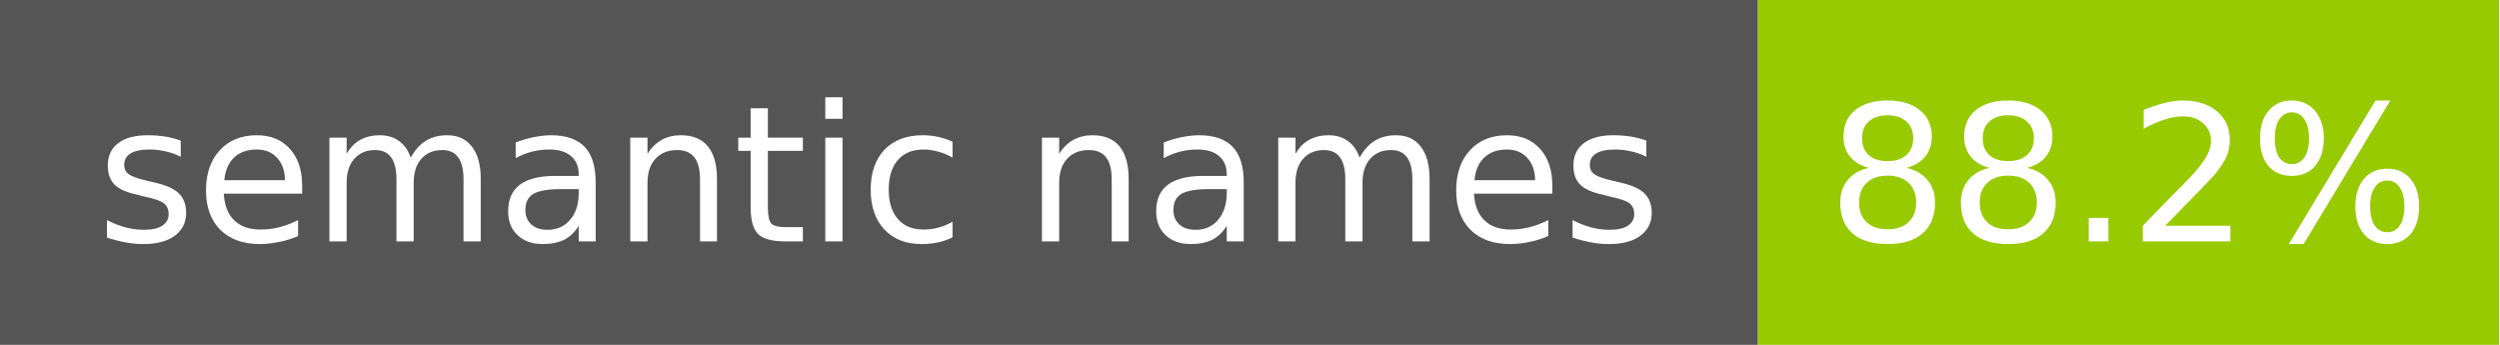
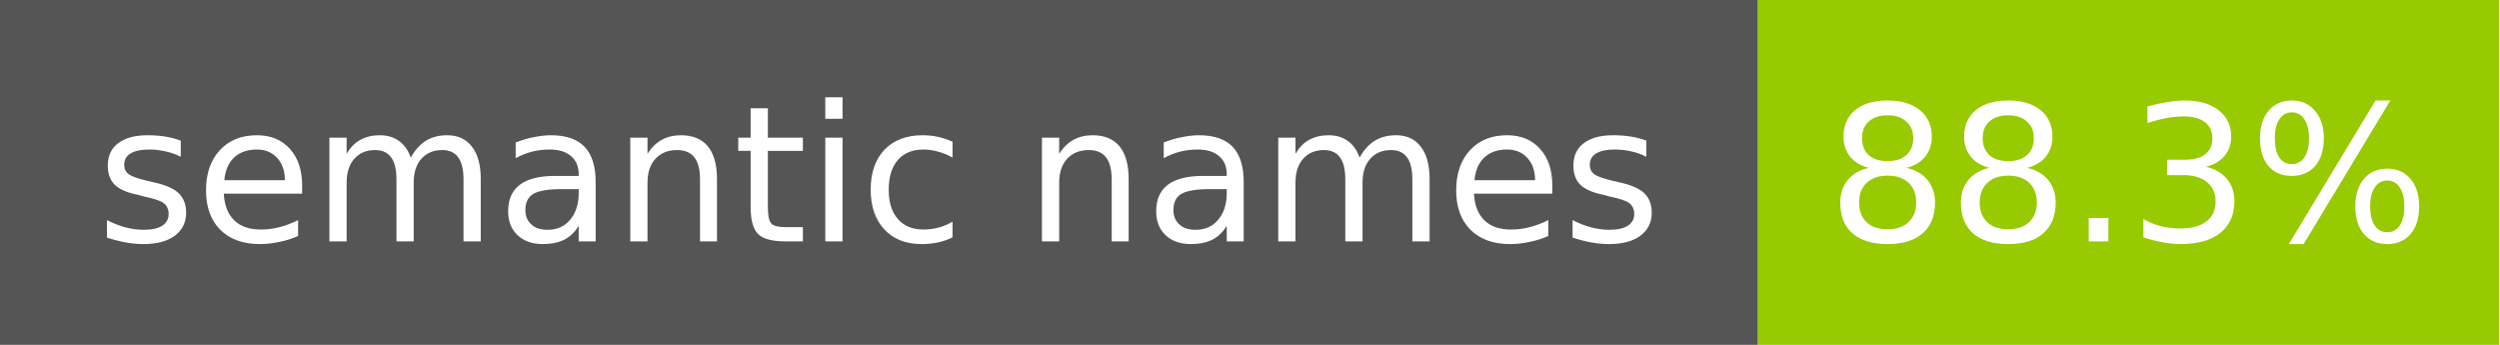
- <svg xmlns="http://www.w3.org/2000/svg" width="145" height="20" role="img" aria-label="semantic names: 88.2%">
+ <svg xmlns="http://www.w3.org/2000/svg" width="145" height="20" role="img" aria-label="semantic names: 88.3%">
  <rect width="102" height="20" fill="#555555" />
  <rect x="102" width="43" height="20" fill="#97ca00" />
  <g fill="#ffffff" text-anchor="middle" font-family="Verdana,Geneva,DejaVu Sans,sans-serif" font-size="11">
    <text x="51.0" y="14">semantic names</text>
-     <text x="123.5" y="14">88.2%</text>
+     <text x="123.5" y="14">88.3%</text>
  </g>
</svg>
